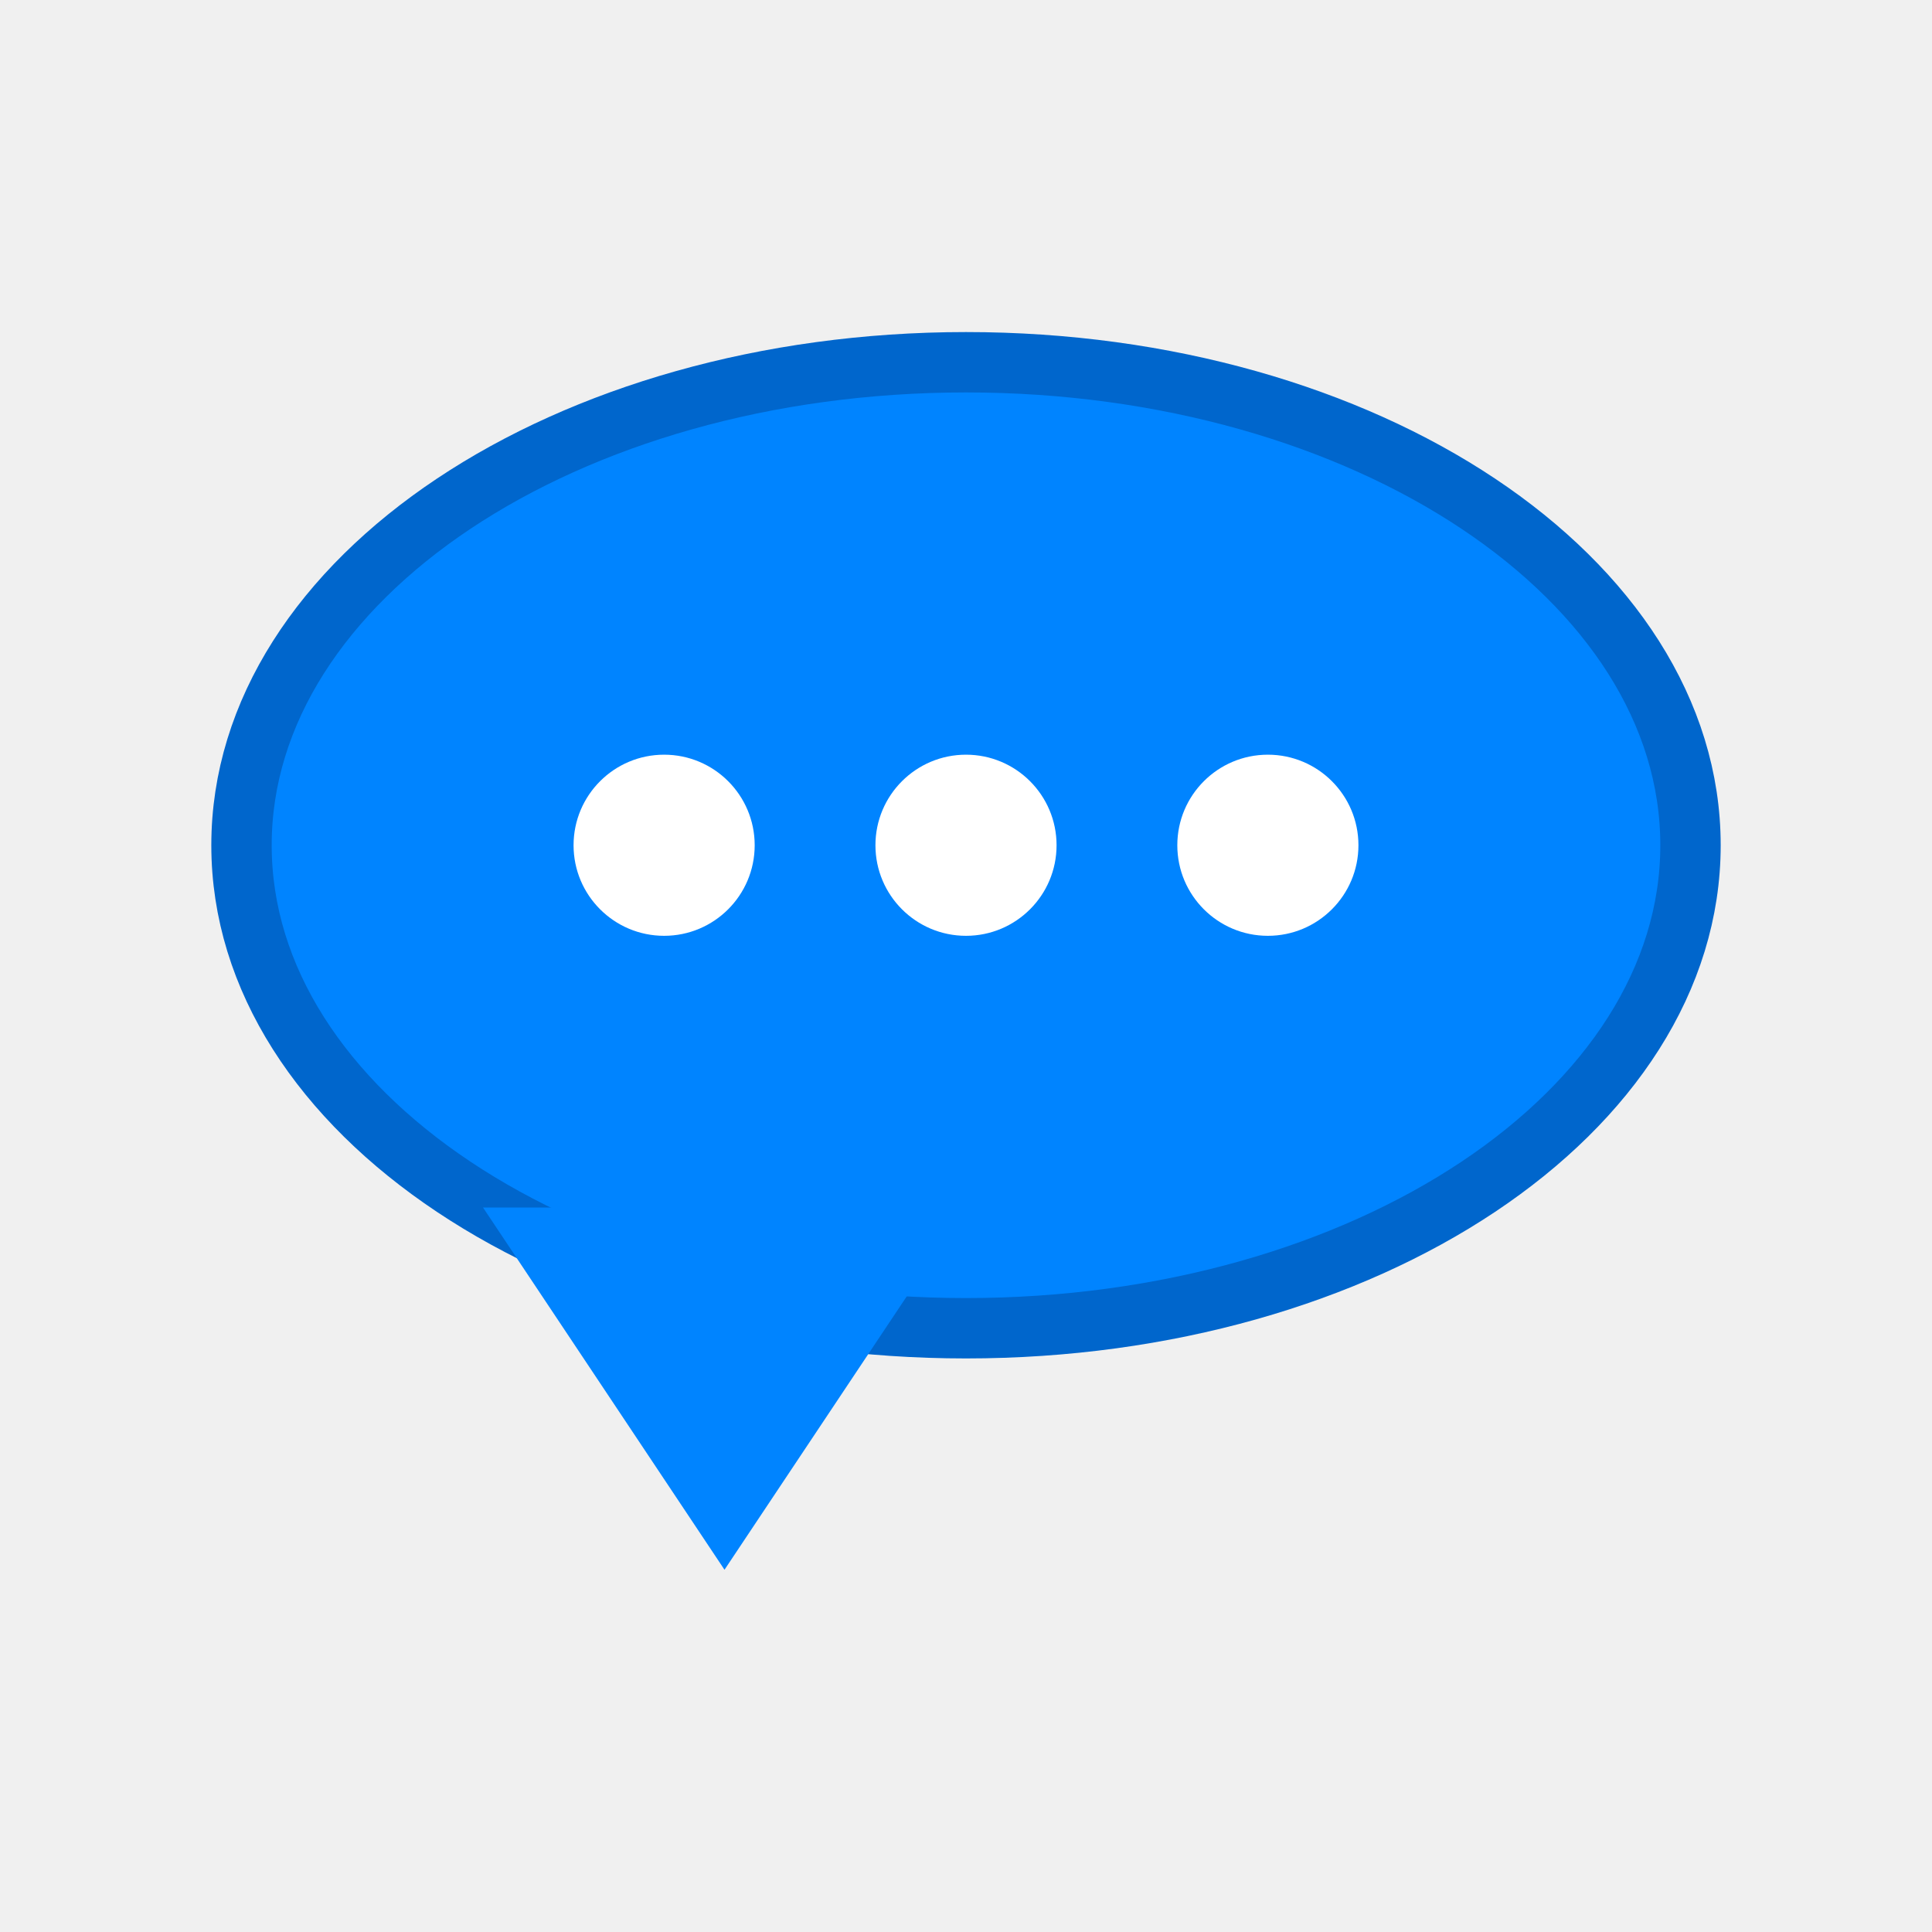
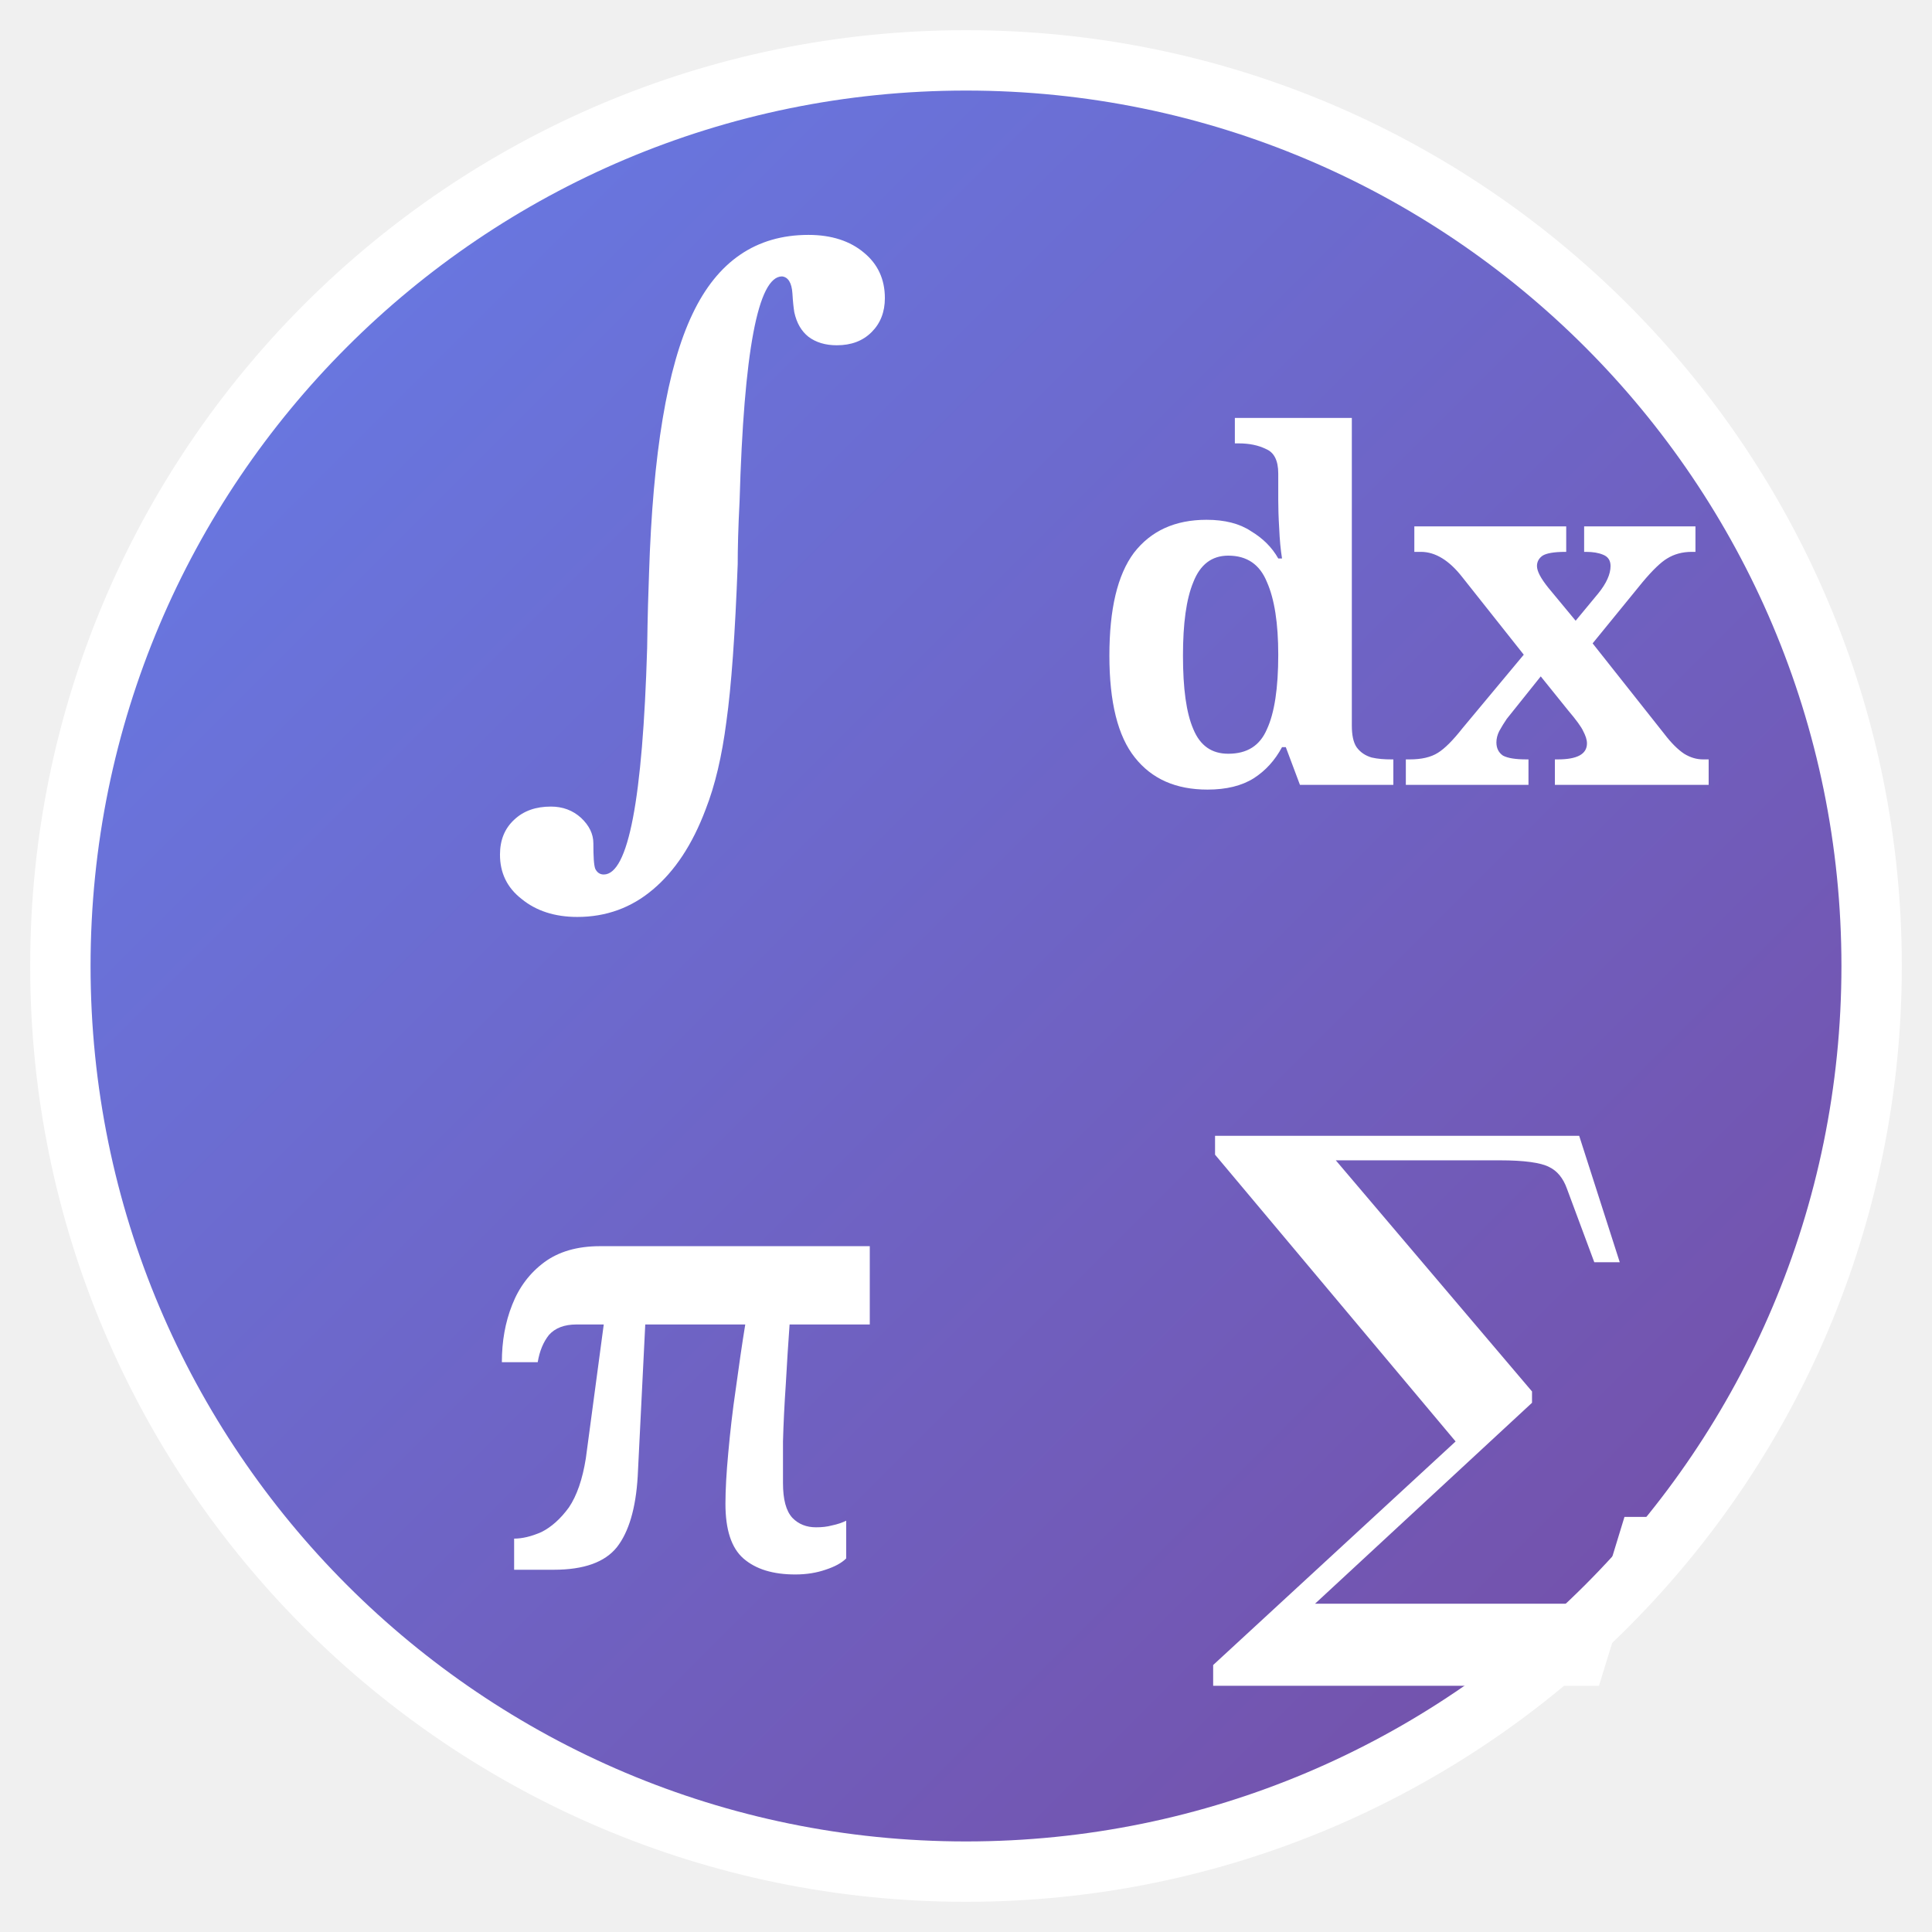
- <svg xmlns="http://www.w3.org/2000/svg" width="32" height="32" viewBox="0 0 32 32">
-   <ellipse cx="16" cy="14" rx="12" ry="8" fill="#0084ff" stroke="#0066cc" stroke-width="1" />
-   <polygon points="8,20 12,26 16,20" fill="#0084ff" />
-   <circle cx="11" cy="14" r="1.5" fill="white" />
-   <circle cx="16" cy="14" r="1.5" fill="white" />
-   <circle cx="21" cy="14" r="1.5" fill="white" />
+ <svg xmlns="http://www.w3.org/2000/svg" viewBox="0 0 32 32" width="32" height="32">
+   <defs>
+     <linearGradient id="grad1" x1="0%" y1="0%" x2="100%" y2="100%">
+       <stop offset="0%" style="stop-color:#667eea;stop-opacity:1" />
+       <stop offset="100%" style="stop-color:#764ba2;stop-opacity:1" />
+     </linearGradient>
+   </defs>
+   <circle cx="16" cy="16" r="15" fill="url(#grad1)" stroke="#fff" stroke-width="1" />
+   <text x="8" y="13" font-family="serif" font-size="12" font-weight="bold" fill="white">∫</text>
+   <text x="18" y="13" font-family="serif" font-size="8" font-weight="bold" fill="white">dx</text>
+   <text x="8" y="26" font-family="serif" font-size="10" font-weight="bold" fill="white">π</text>
+   <text x="20" y="26" font-family="serif" font-size="10" font-weight="bold" fill="white">∑</text>
</svg>
